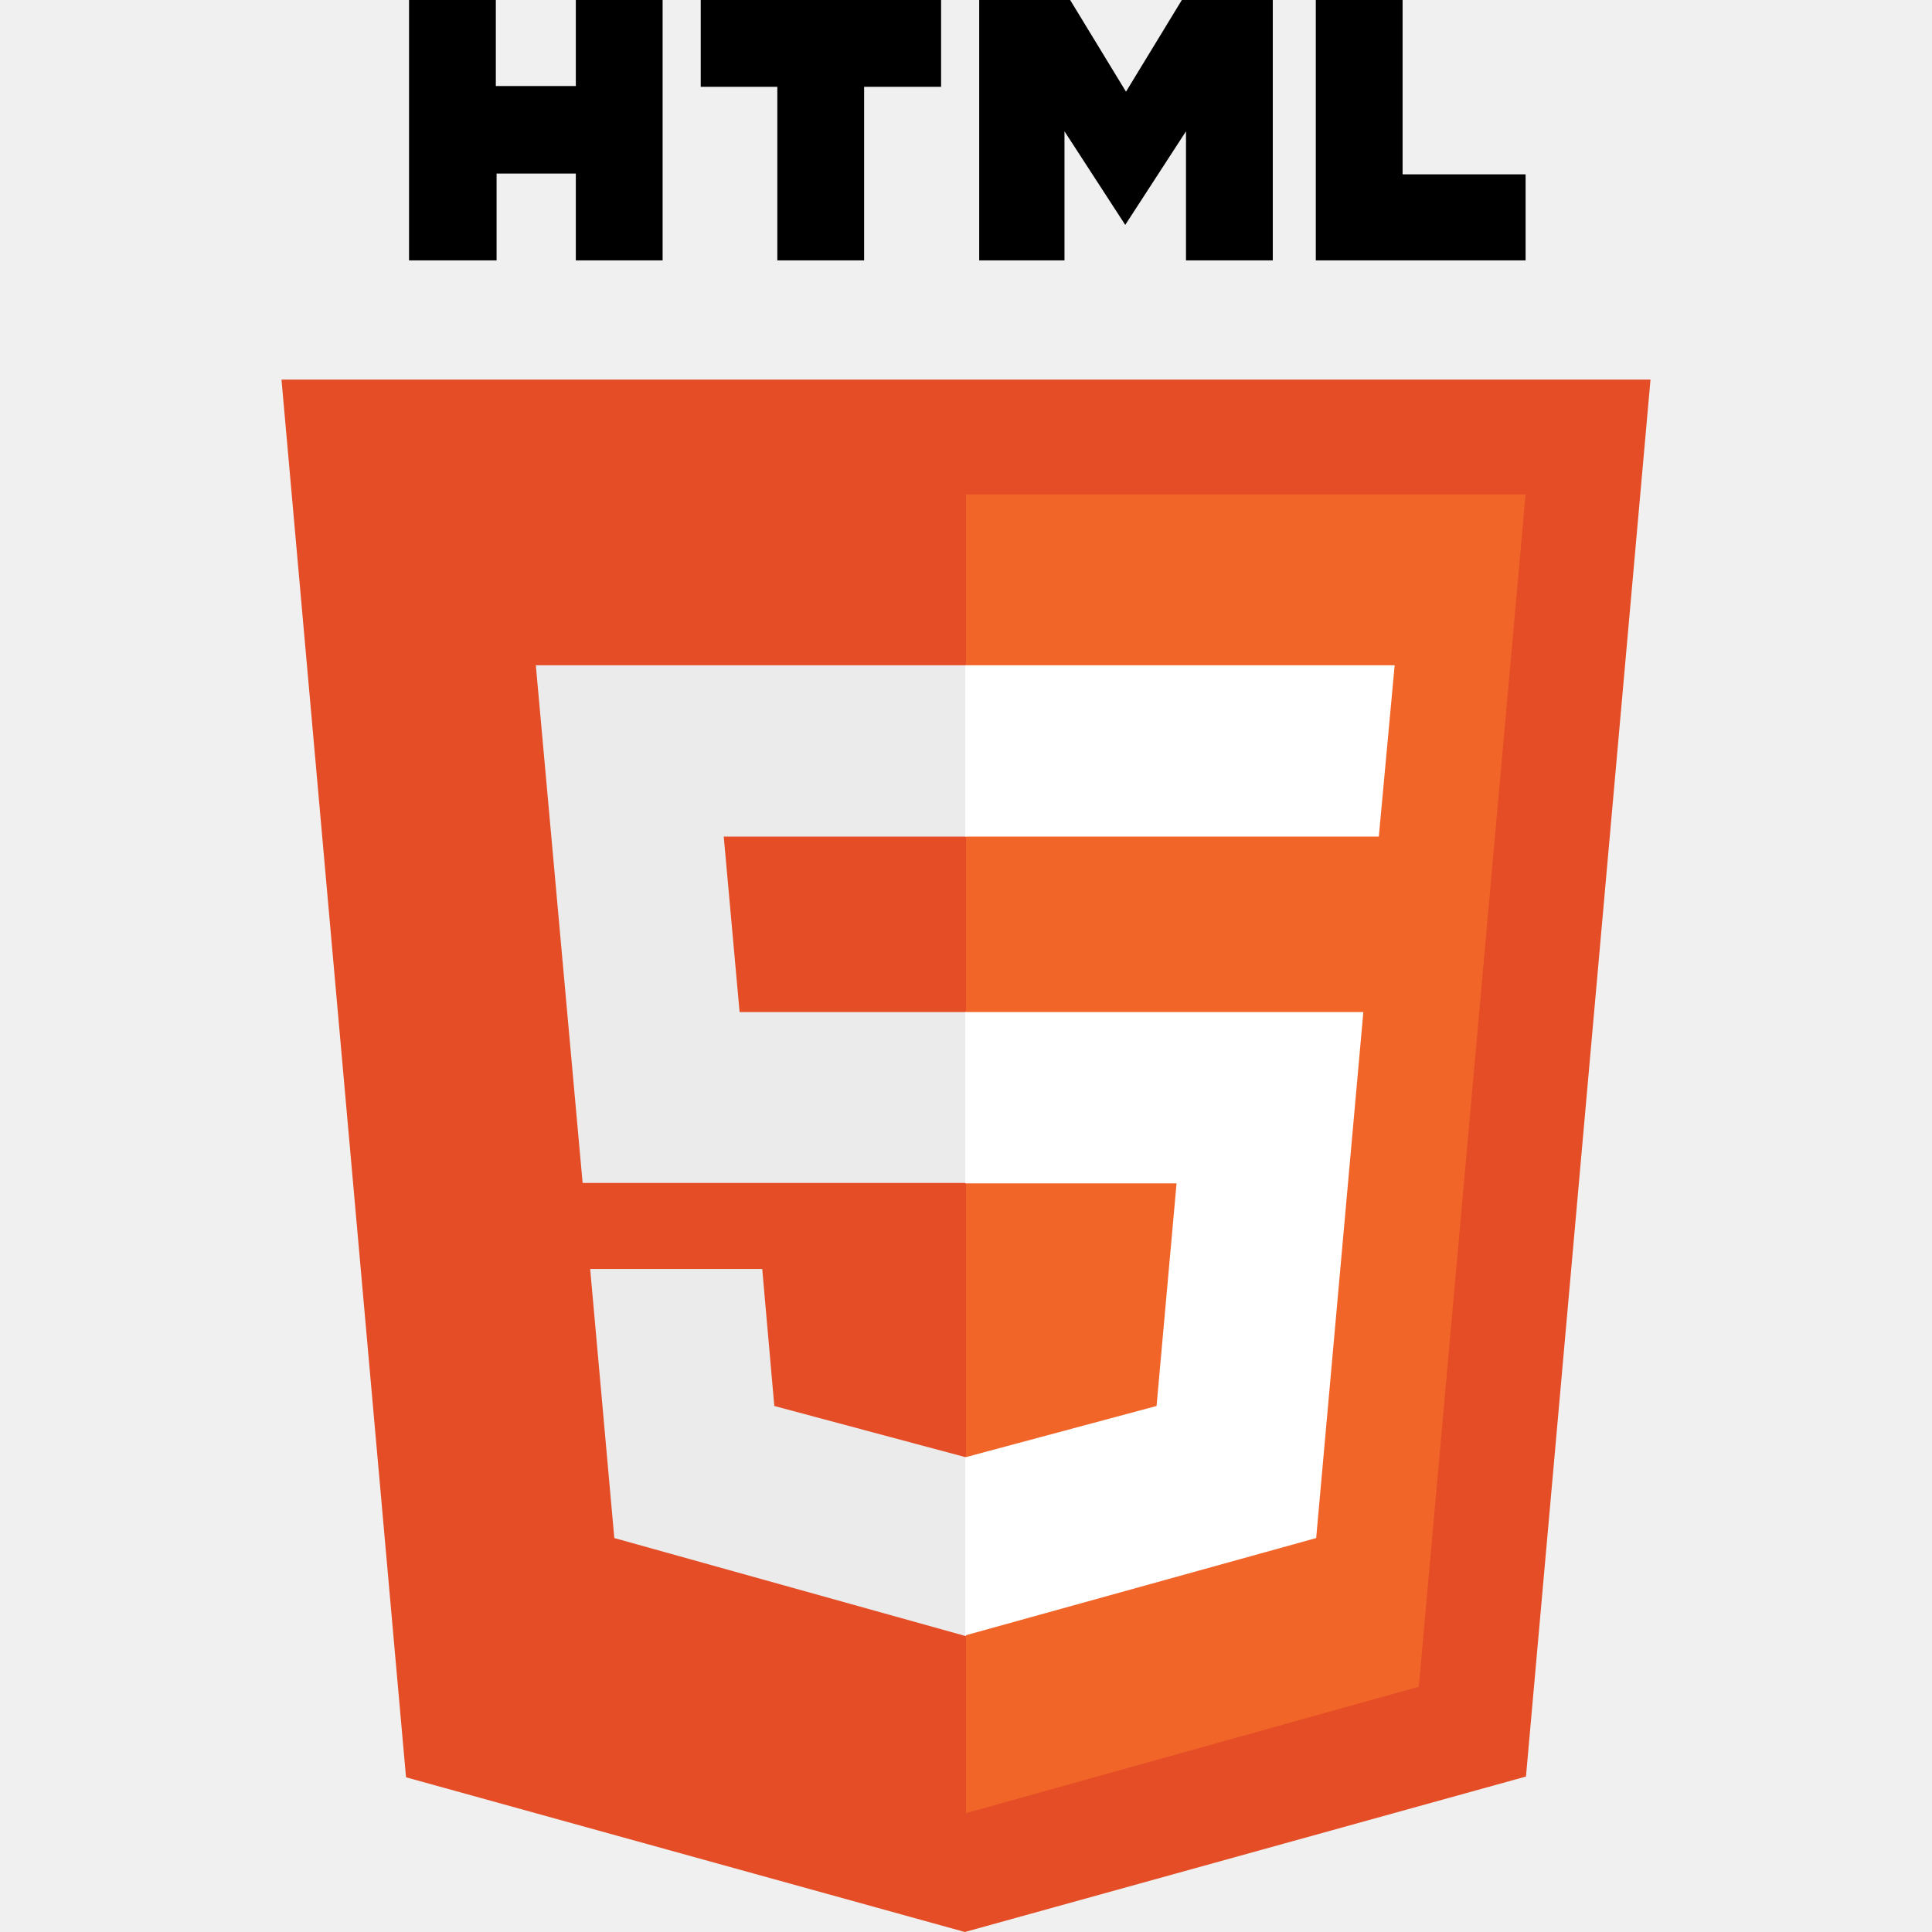
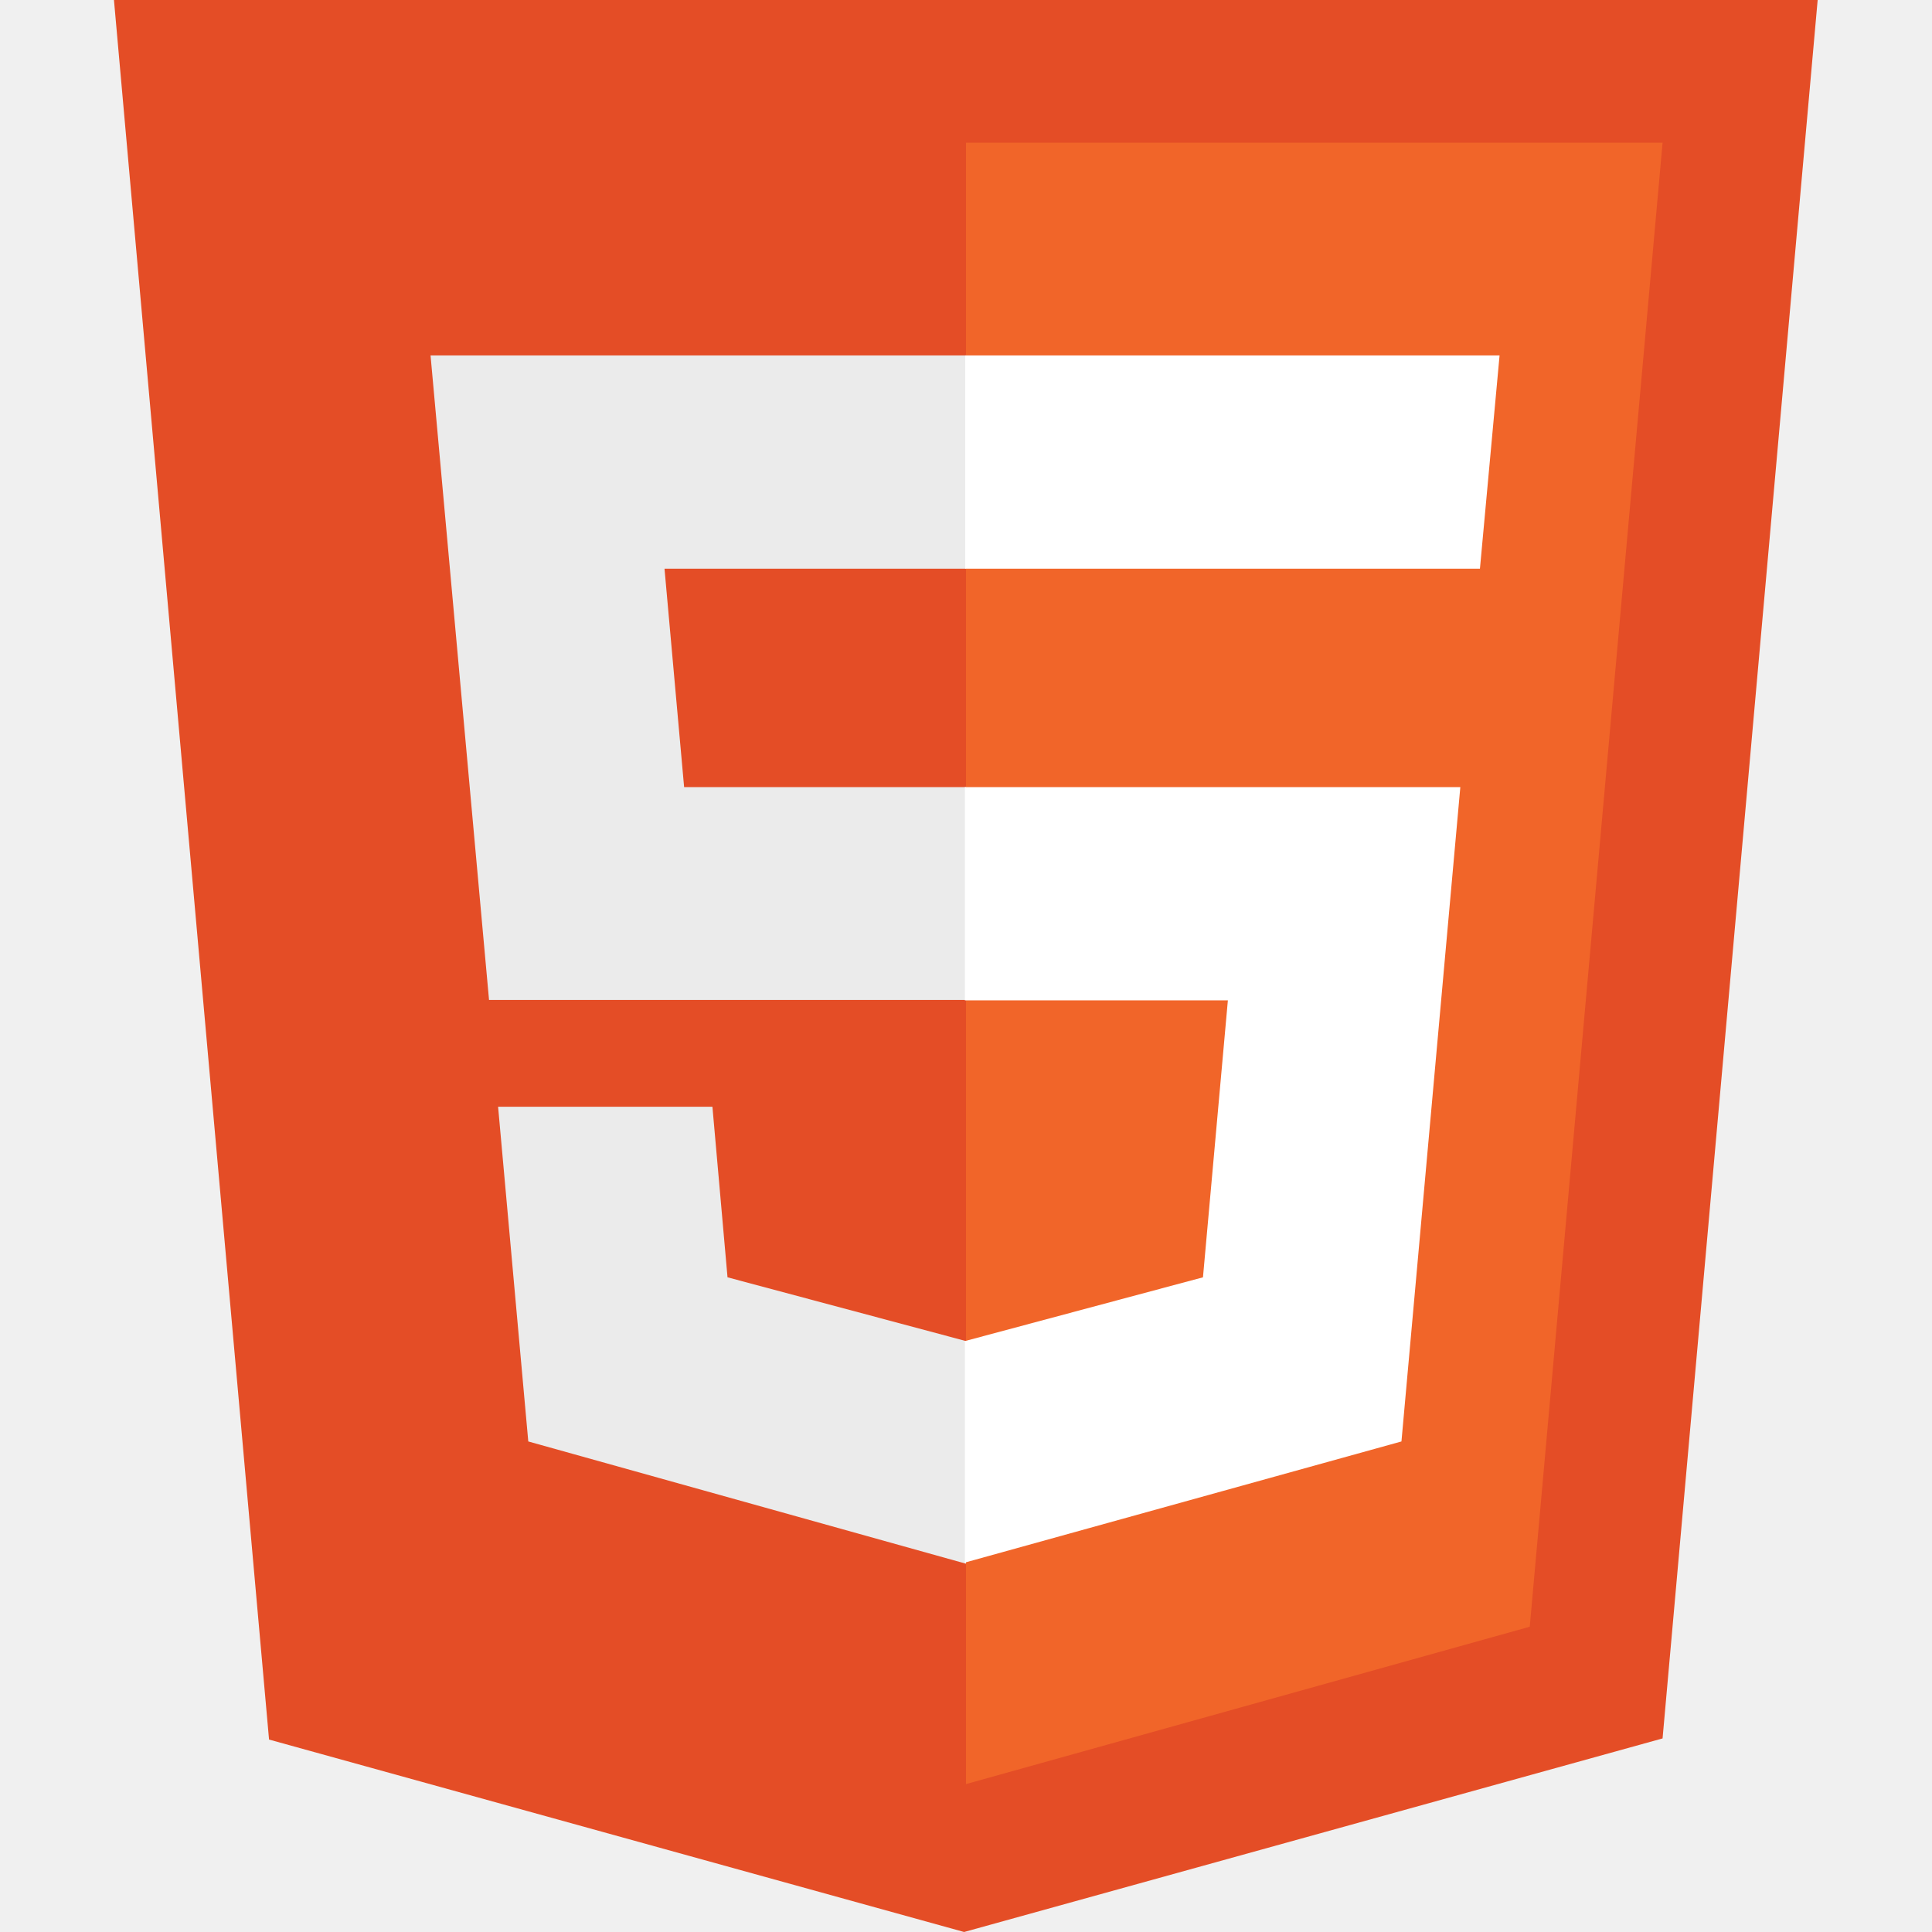
- <svg xmlns="http://www.w3.org/2000/svg" viewBox="0 0 512 512">
-   <path d="M108.4 0h23v22.8h21.2V0h23v69h-23V46h-21v23h-23.2M206 23h-20.3V0h63.7v23H229v46h-23M259.5 0h24.1l14.8 24.3L313.2 0h24.1v69h-23V34.8l-16.1 24.8l-16.1-24.8v34.2h-22.6M348.7 0h23v46.2h32.6V69h-55.6" />
-   <path fill="#e44d26" d="M107.6 471l-33-370.4h362.8l-33 370.2L255.7 512" />
-   <path fill="#f16529" d="M256 480.5V131H404.3L376 447" />
-   <path fill="#ebebeb" d="M142 176.3h114v45.4h-64.2l4.2 46.5h60v45.3H154.4M156.4 336.3H202l3.2 36.3 50.8 13.6v47.4l-93.2-26" />
-   <path fill="#fff" d="M369.6 176.3H255.8v45.4h109.6M361.3 268.2H255.8v45.4h56l-5.3 59-50.7 13.6v47.2l93-25.8" />
+ <svg xmlns="http://www.w3.org/2000/svg" id="Calque_1" version="1.1" viewBox="0 0 512 512">
+   <defs>
+     <style>
+       .st0 {
+         fill: #fff;
+       }
+ 
+       .st1 {
+         fill: #e44d26;
+       }
+ 
+       .st2 {
+         fill: #f16529;
+       }
+ 
+       .st3 {
+         fill: #ebebeb;
+       }
+     </style>
+   </defs>
+   <path class="st1" d="M71.3,461L30.2,0h451.5l-41.1,460.7-185.1,51.3" />
+   <path class="st2" d="M256,472.8V37.8h184.6l-35.2,393.3" />
+   <path class="st3" d="M114.1,94.2h141.9v56.5h-79.9l5.2,57.9h74.7v56.4h-126.4M132,293.3h56.8l4,45.2,63.2,16.9v59l-116-32.4" />
+   <path class="st0" d="M397.4,94.2h-141.6v56.5h136.4M387,208.6h-131.3v56.5h69.7l-6.6,73.4-63.1,16.9v58.7l115.7-32.1" />
</svg>
